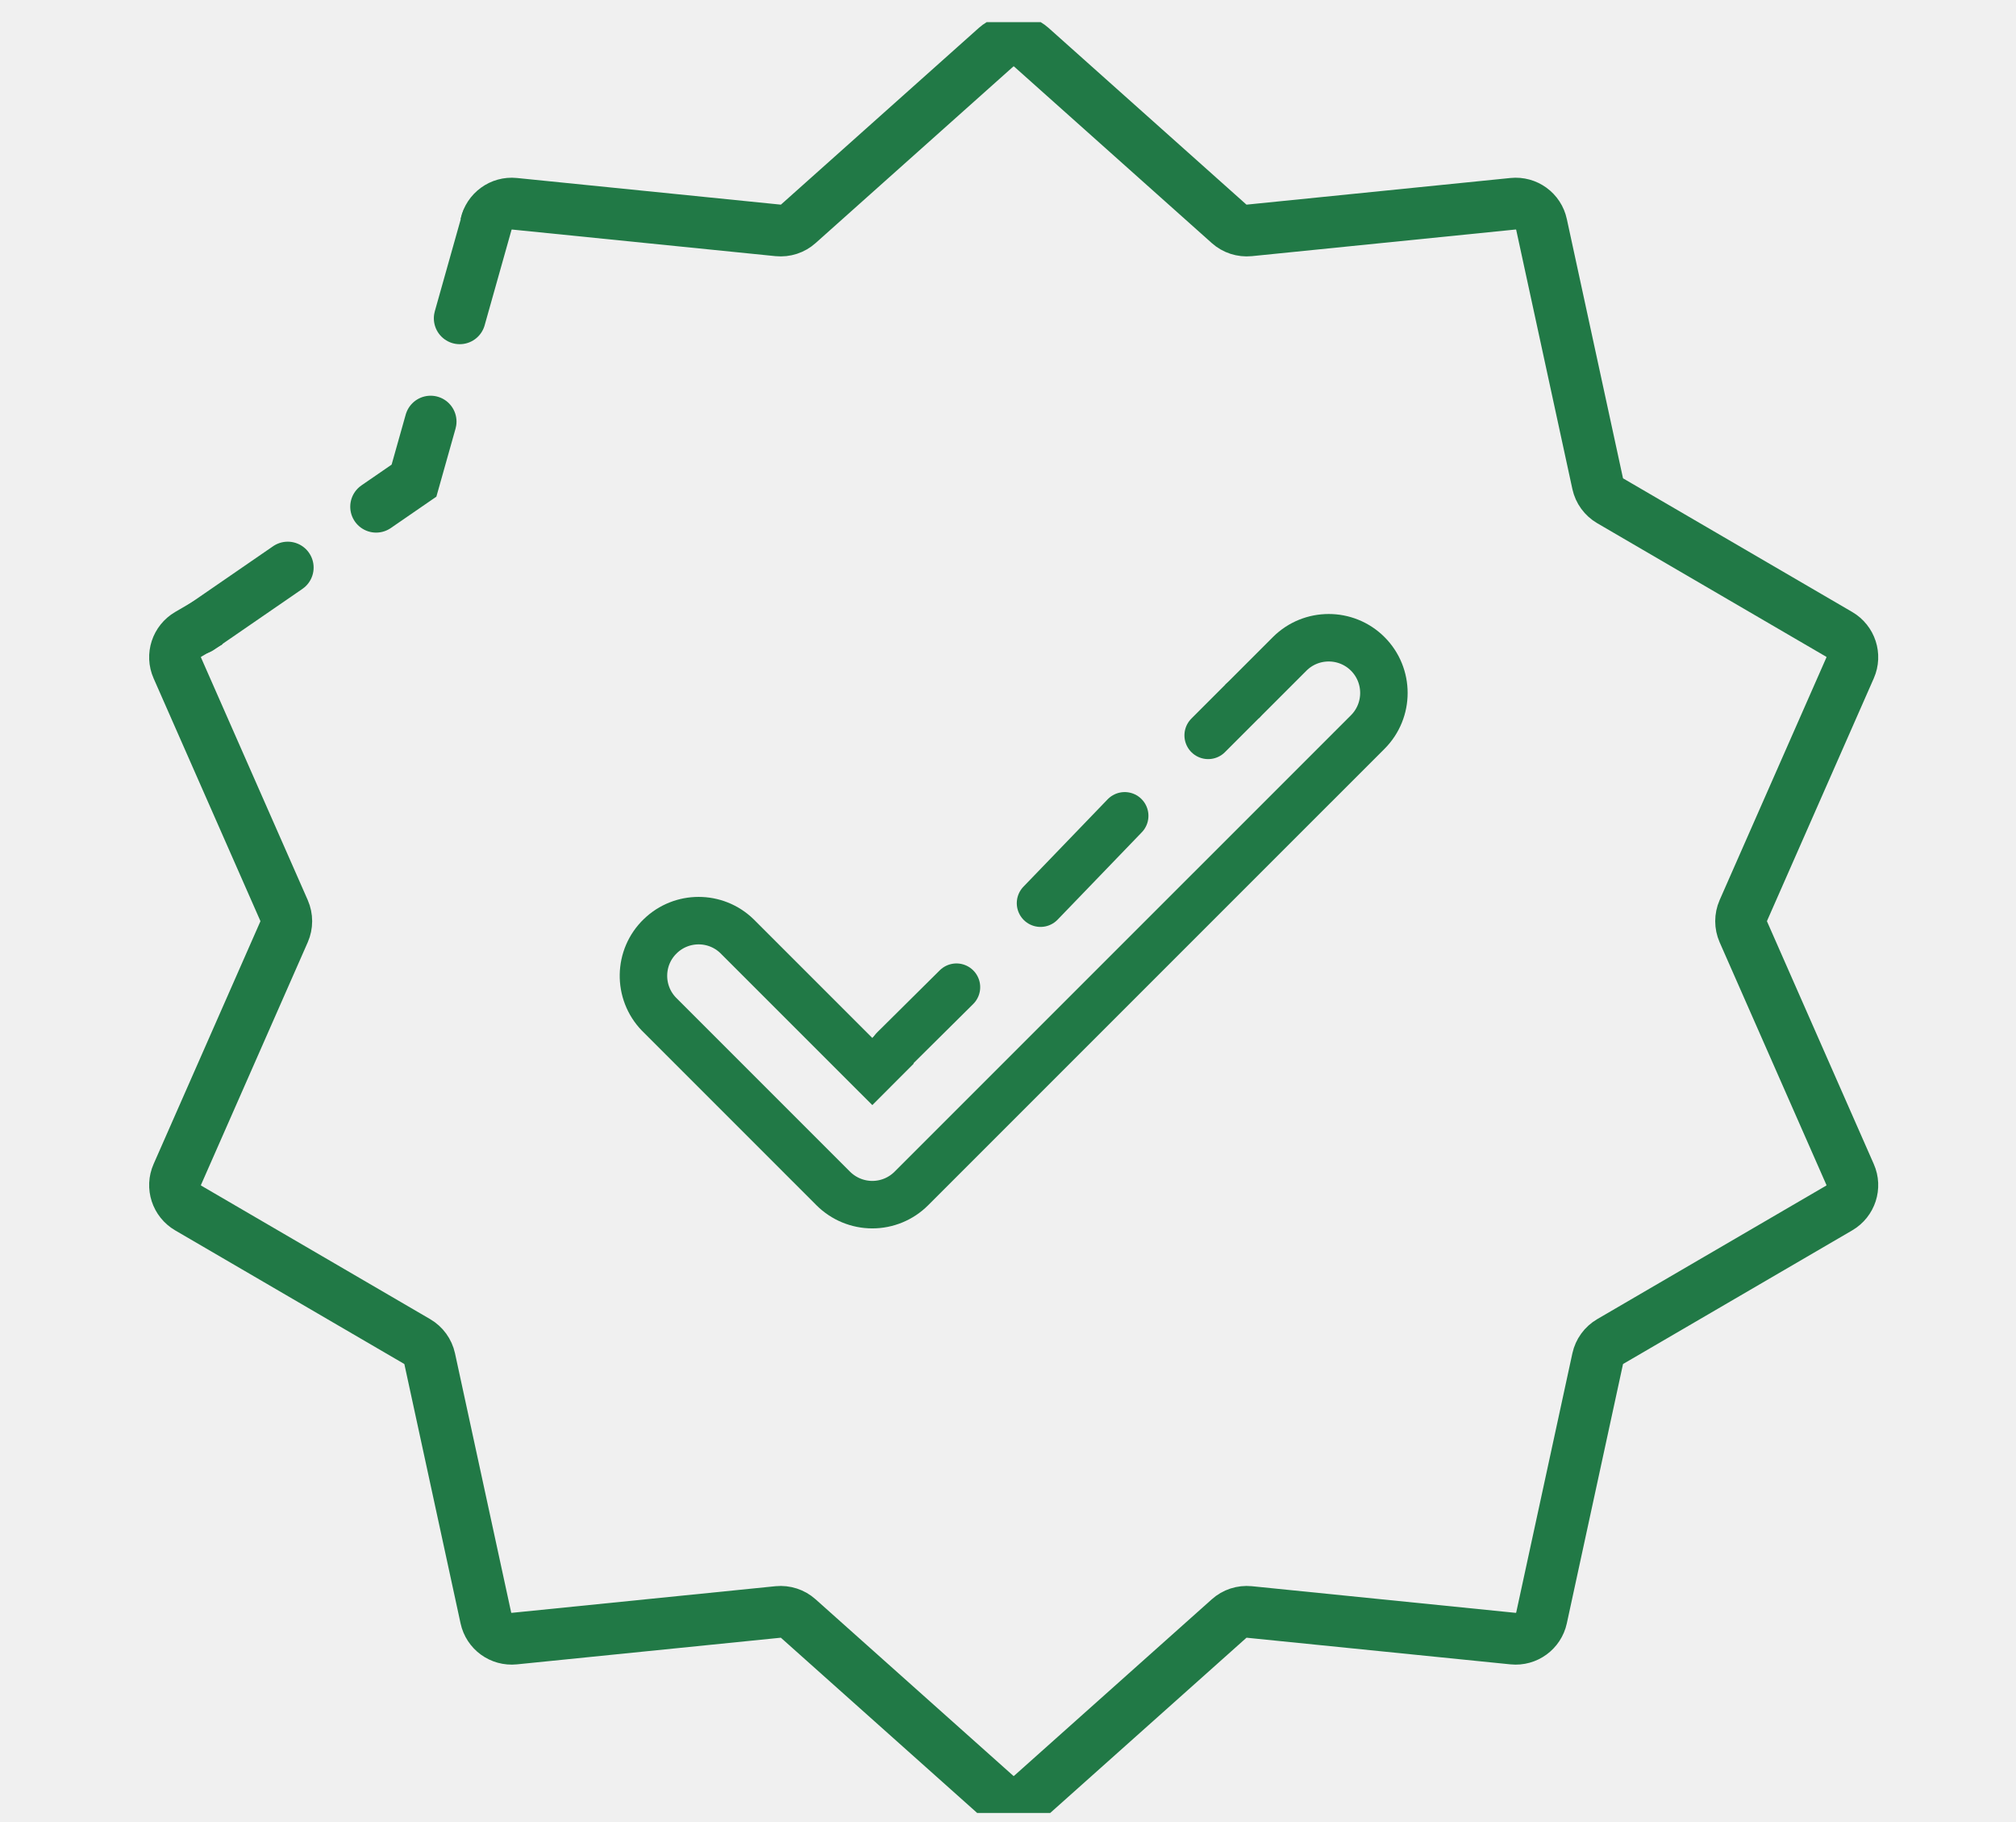
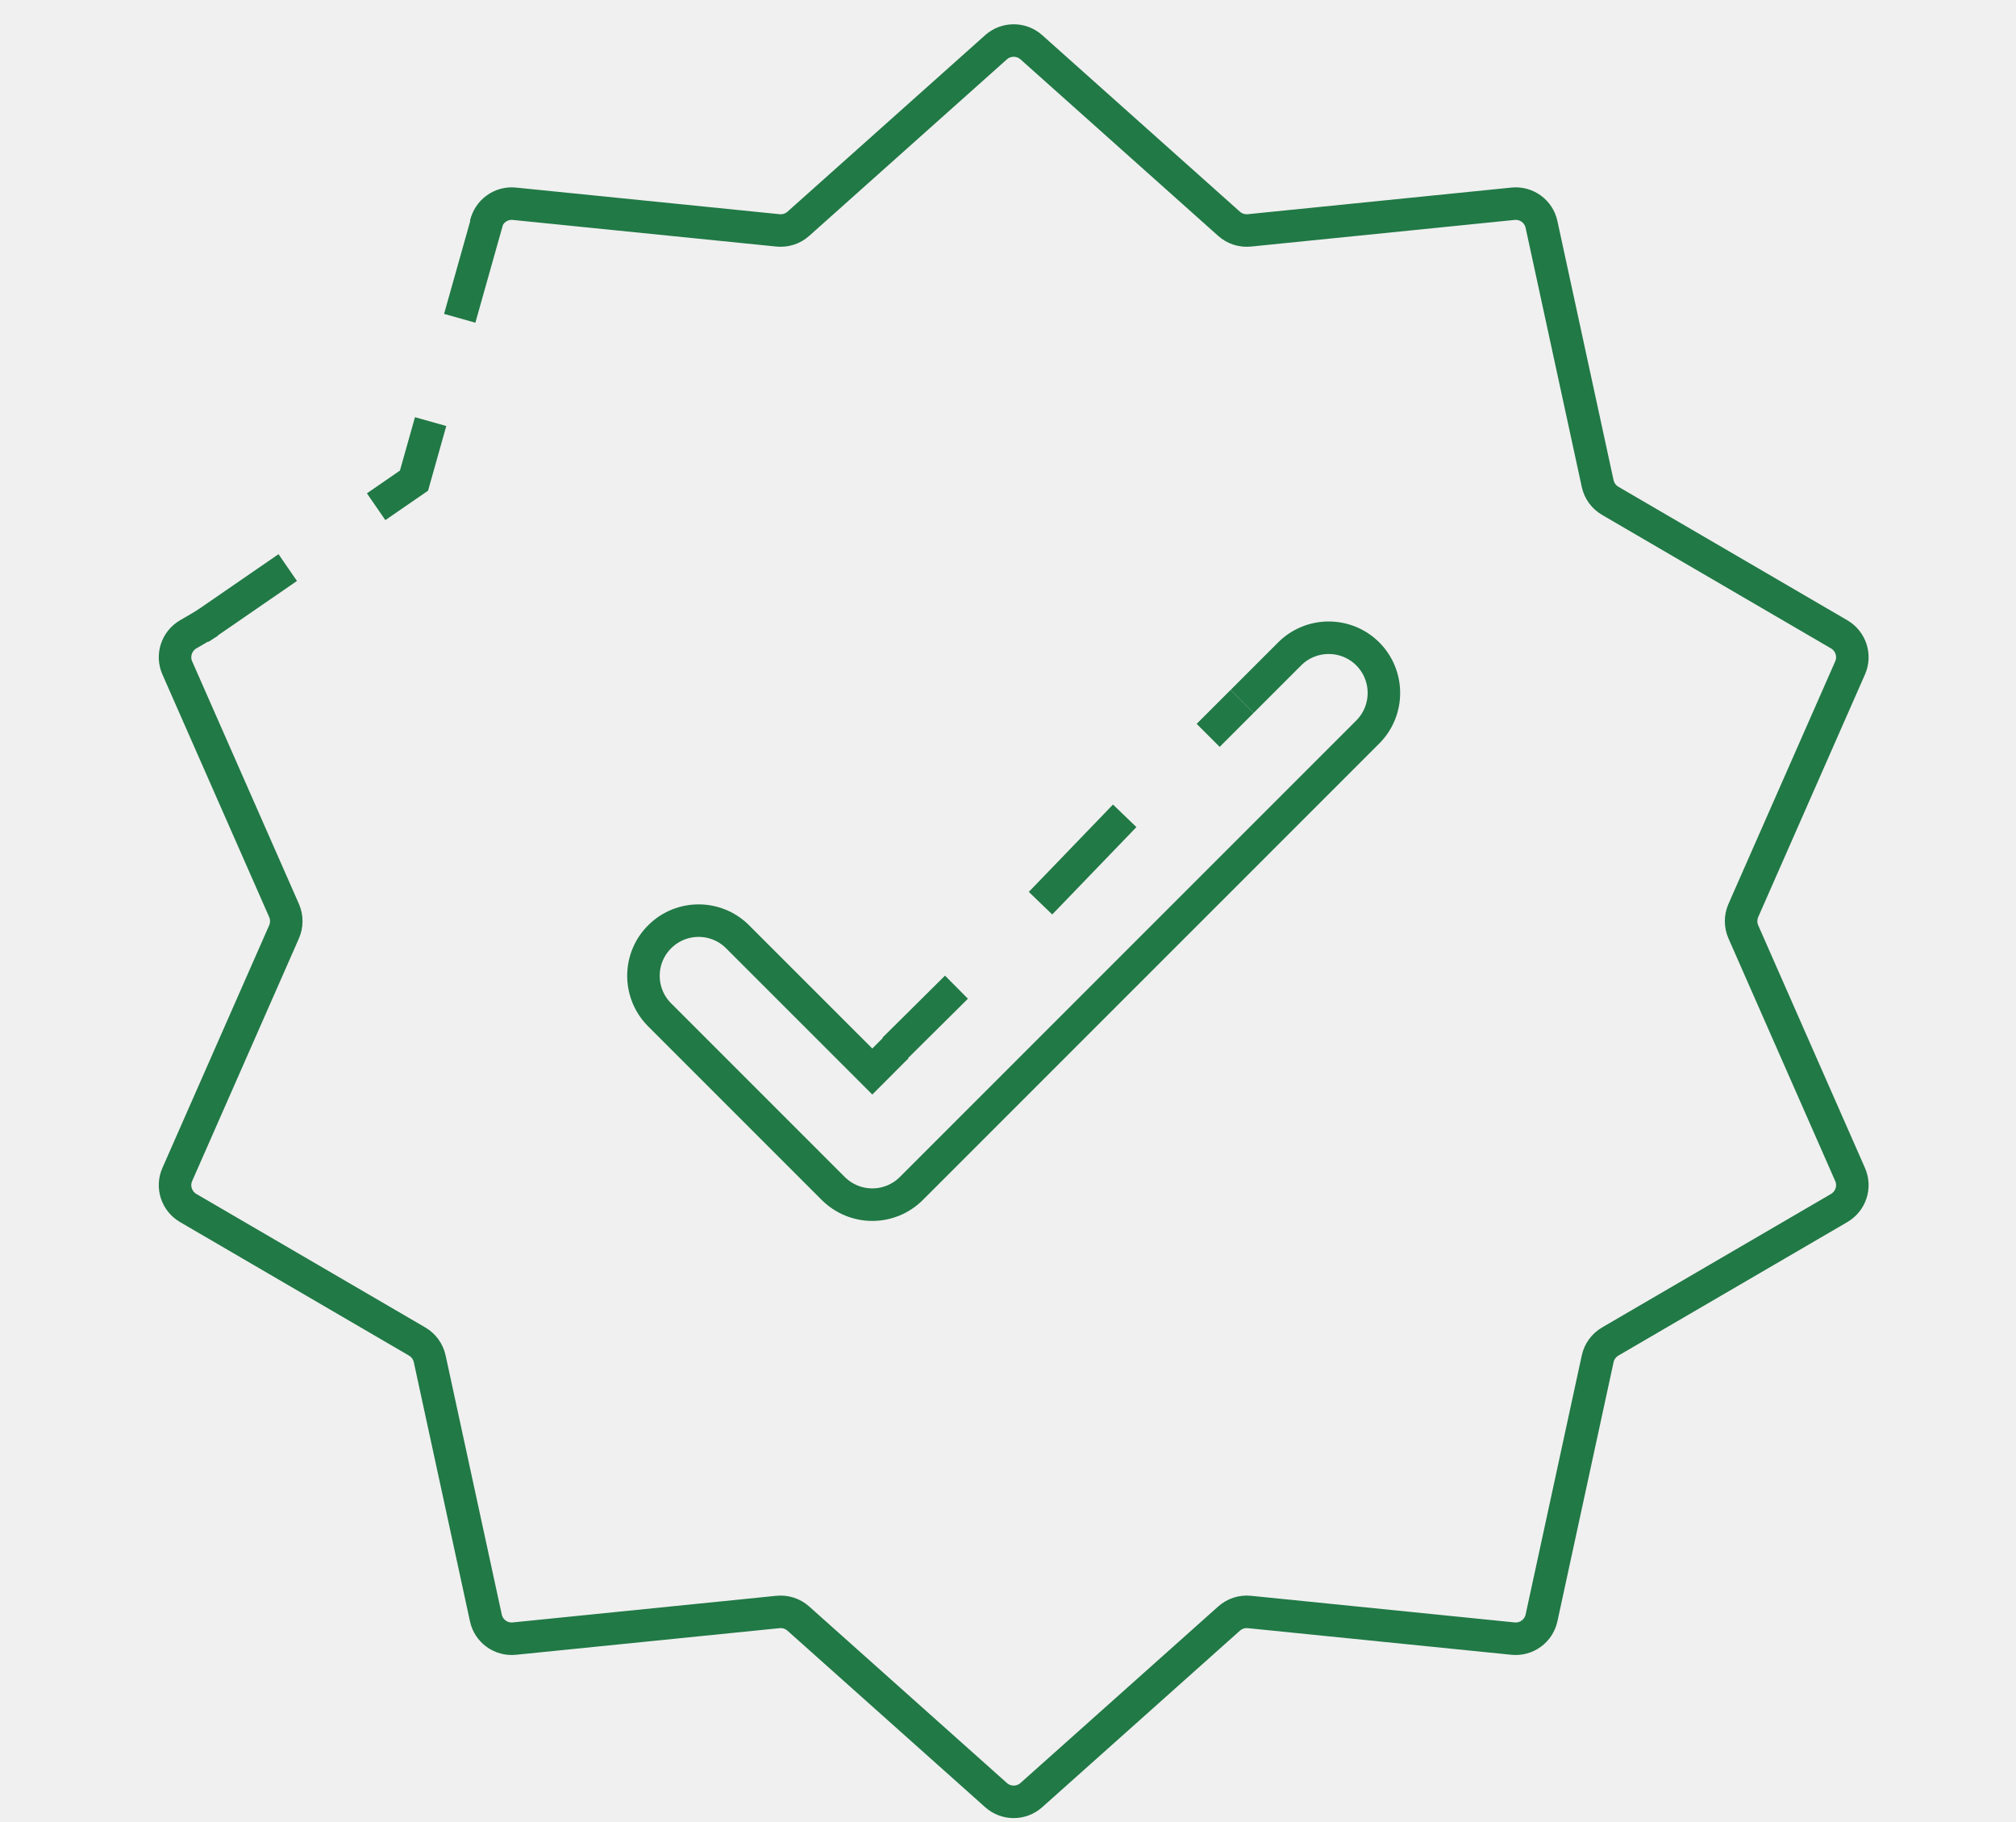
<svg xmlns="http://www.w3.org/2000/svg" width="62" height="56" viewBox="0 0 62 56" fill="none">
-   <g clip-path="url(#clip0_1250_2662)">
-     <path d="M38.2 21.568L39.662 20.106C40.325 19.444 41.401 19.444 42.064 20.106C42.726 20.769 42.726 21.845 42.064 22.508L28.026 36.545C27.707 36.864 27.275 37.041 26.827 37.041C26.378 37.041 25.946 36.862 25.627 36.545L20.265 31.183C19.615 30.509 19.632 29.434 20.307 28.785C20.964 28.149 22.007 28.149 22.664 28.785L26.827 32.947L27.585 32.188" stroke="#217946" stroke-width="1.46" stroke-miterlimit="10" />
-     <path d="M27.492 32.261L29.415 30.354" stroke="#217946" stroke-width="1.46" stroke-miterlimit="10" stroke-linecap="round" />
-     <path d="M32 27.771L32.712 27.033L34.589 25.085" stroke="#217946" stroke-width="1.46" stroke-miterlimit="10" stroke-linecap="round" />
-     <path d="M37.156 22.611L38.199 21.568" stroke="#217946" stroke-width="1.46" stroke-miterlimit="10" stroke-linecap="round" />
-     <path d="M14.942 6.903C15.03 6.498 15.408 6.223 15.818 6.265L23.929 7.084C24.157 7.106 24.383 7.033 24.552 6.881L30.633 1.452C30.942 1.178 31.408 1.178 31.717 1.452L37.798 6.881C37.967 7.033 38.195 7.106 38.421 7.084L46.532 6.265C46.944 6.223 47.322 6.498 47.408 6.903L49.135 14.87C49.184 15.093 49.324 15.284 49.52 15.399L56.562 19.505C56.92 19.714 57.065 20.158 56.898 20.536L53.614 27.997C53.523 28.206 53.523 28.444 53.614 28.652L56.898 36.114C57.065 36.491 56.92 36.935 56.562 37.144L49.52 41.25C49.324 41.365 49.184 41.557 49.135 41.78L47.408 49.747C47.32 50.151 46.942 50.426 46.532 50.384L38.421 49.565C38.193 49.543 37.967 49.617 37.798 49.769L31.717 55.197C31.408 55.472 30.942 55.472 30.633 55.197L24.552 49.769C24.383 49.617 24.155 49.543 23.929 49.565L15.818 50.384C15.405 50.426 15.028 50.151 14.942 49.747L13.215 41.78C13.166 41.557 13.026 41.365 12.83 41.25L5.788 37.144C5.43 36.935 5.285 36.491 5.452 36.114L8.736 28.652C8.827 28.444 8.827 28.206 8.736 27.997L5.452 20.536C5.285 20.158 5.43 19.714 5.788 19.505L6.443 19.123" stroke="#217946" stroke-width="1.592" stroke-miterlimit="10" />
-     <path d="M6.131 19.323L12.732 14.779L14.983 6.789" stroke="#217946" stroke-width="1.592" stroke-miterlimit="10" stroke-linecap="round" stroke-dasharray="3.3 3.3" />
+   <g clipPath="url(#clip0_1250_2662)">
+     <path d="M38.2 21.568L39.662 20.106C40.325 19.444 41.401 19.444 42.064 20.106C42.726 20.769 42.726 21.845 42.064 22.508L28.026 36.545C27.707 36.864 27.275 37.041 26.827 37.041C26.378 37.041 25.946 36.862 25.627 36.545L20.265 31.183C19.615 30.509 19.632 29.434 20.307 28.785C20.964 28.149 22.007 28.149 22.664 28.785L26.827 32.947L27.585 32.188" stroke="#217946" strokeWidth="1.46" stroke-miterlimit="10" />
+     <path d="M27.492 32.261L29.415 30.354" stroke="#217946" strokeWidth="1.46" stroke-miterlimit="10" strokeLinecap="round" />
+     <path d="M32 27.771L32.712 27.033L34.589 25.085" stroke="#217946" strokeWidth="1.46" stroke-miterlimit="10" strokeLinecap="round" />
+     <path d="M37.156 22.611L38.199 21.568" stroke="#217946" strokeWidth="1.46" stroke-miterlimit="10" strokeLinecap="round" />
+     <path d="M14.942 6.903C15.03 6.498 15.408 6.223 15.818 6.265L23.929 7.084C24.157 7.106 24.383 7.033 24.552 6.881L30.633 1.452C30.942 1.178 31.408 1.178 31.717 1.452L37.798 6.881C37.967 7.033 38.195 7.106 38.421 7.084L46.532 6.265C46.944 6.223 47.322 6.498 47.408 6.903L49.135 14.87C49.184 15.093 49.324 15.284 49.52 15.399L56.562 19.505C56.92 19.714 57.065 20.158 56.898 20.536L53.614 27.997C53.523 28.206 53.523 28.444 53.614 28.652L56.898 36.114C57.065 36.491 56.92 36.935 56.562 37.144L49.52 41.25C49.324 41.365 49.184 41.557 49.135 41.78L47.408 49.747C47.32 50.151 46.942 50.426 46.532 50.384L38.421 49.565C38.193 49.543 37.967 49.617 37.798 49.769L31.717 55.197C31.408 55.472 30.942 55.472 30.633 55.197L24.552 49.769C24.383 49.617 24.155 49.543 23.929 49.565L15.818 50.384C15.405 50.426 15.028 50.151 14.942 49.747L13.215 41.78C13.166 41.557 13.026 41.365 12.83 41.25L5.788 37.144C5.43 36.935 5.285 36.491 5.452 36.114L8.736 28.652C8.827 28.444 8.827 28.206 8.736 27.997L5.452 20.536C5.285 20.158 5.43 19.714 5.788 19.505L6.443 19.123" stroke="#217946" strokeWidth="1.592" stroke-miterlimit="10" />
+     <path d="M6.131 19.323L12.732 14.779L14.983 6.789" stroke="#217946" strokeWidth="1.592" stroke-miterlimit="10" strokeLinecap="round" stroke-dasharray="3.3 3.3" />
  </g>
  <defs>
    <clipPath id="clip0_1250_2662">
      <rect width="61.036" height="55.065" fill="white" transform="translate(0.726562 0.68042)" />
    </clipPath>
  </defs>
</svg>
